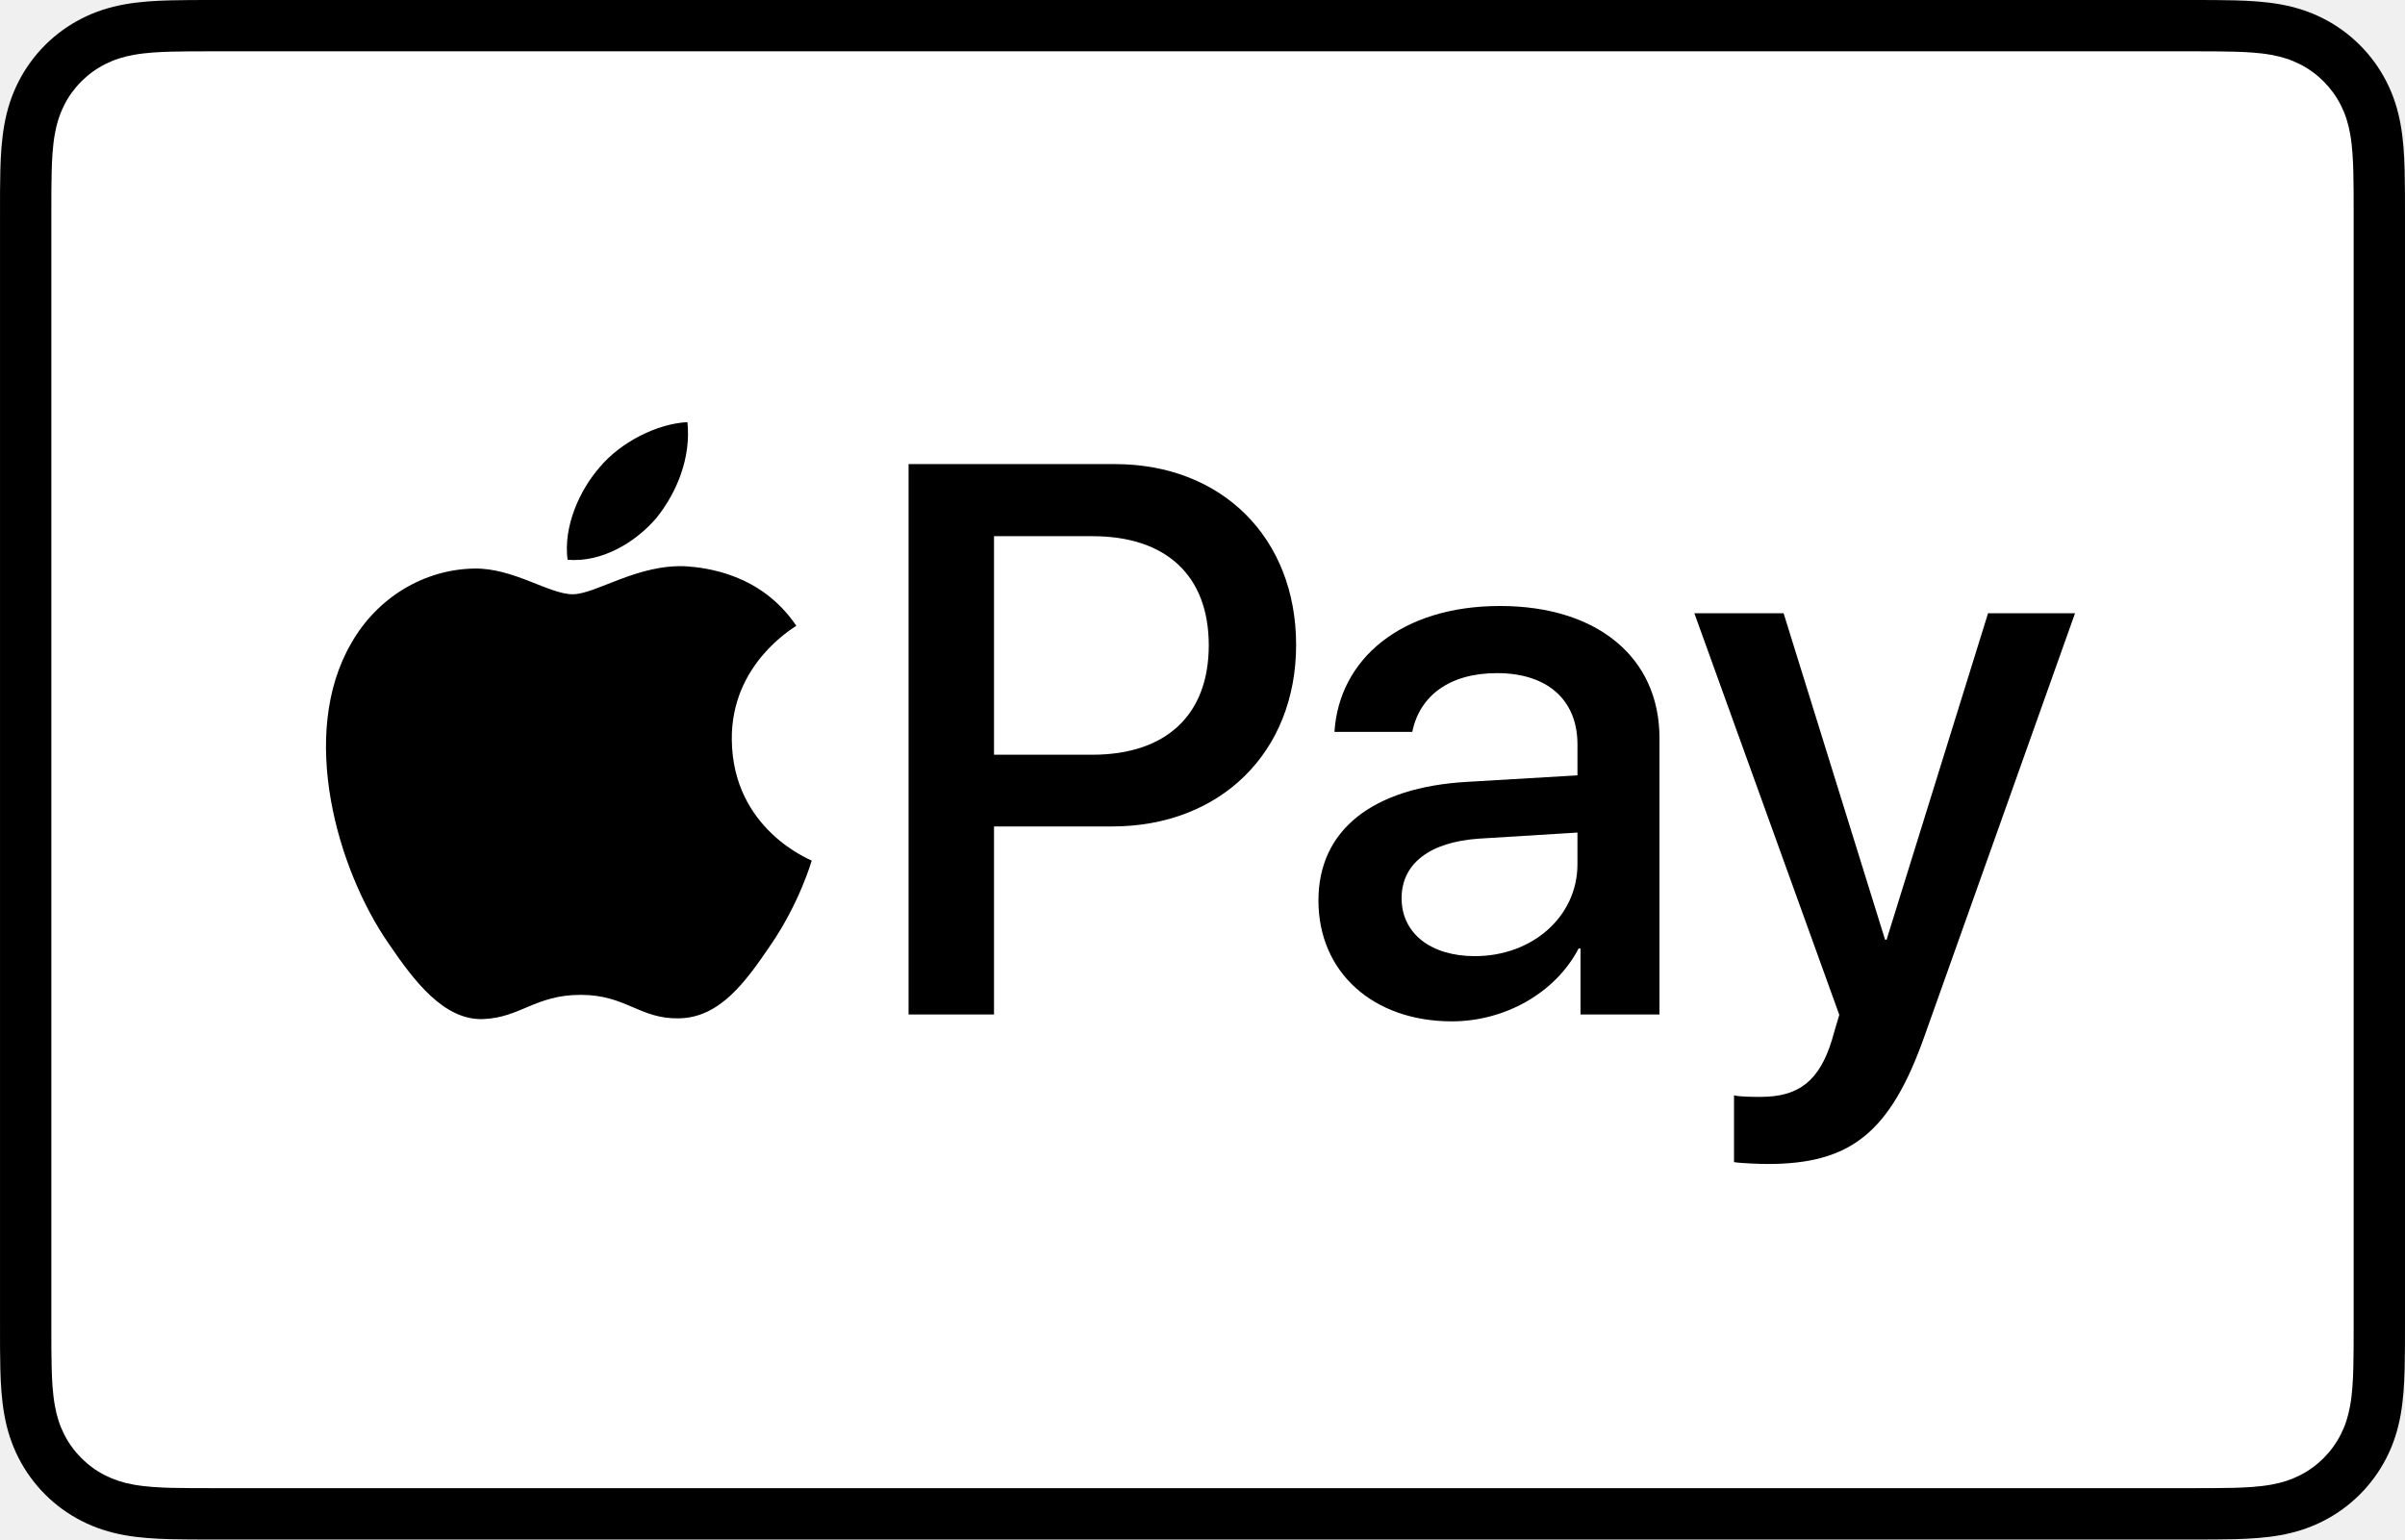
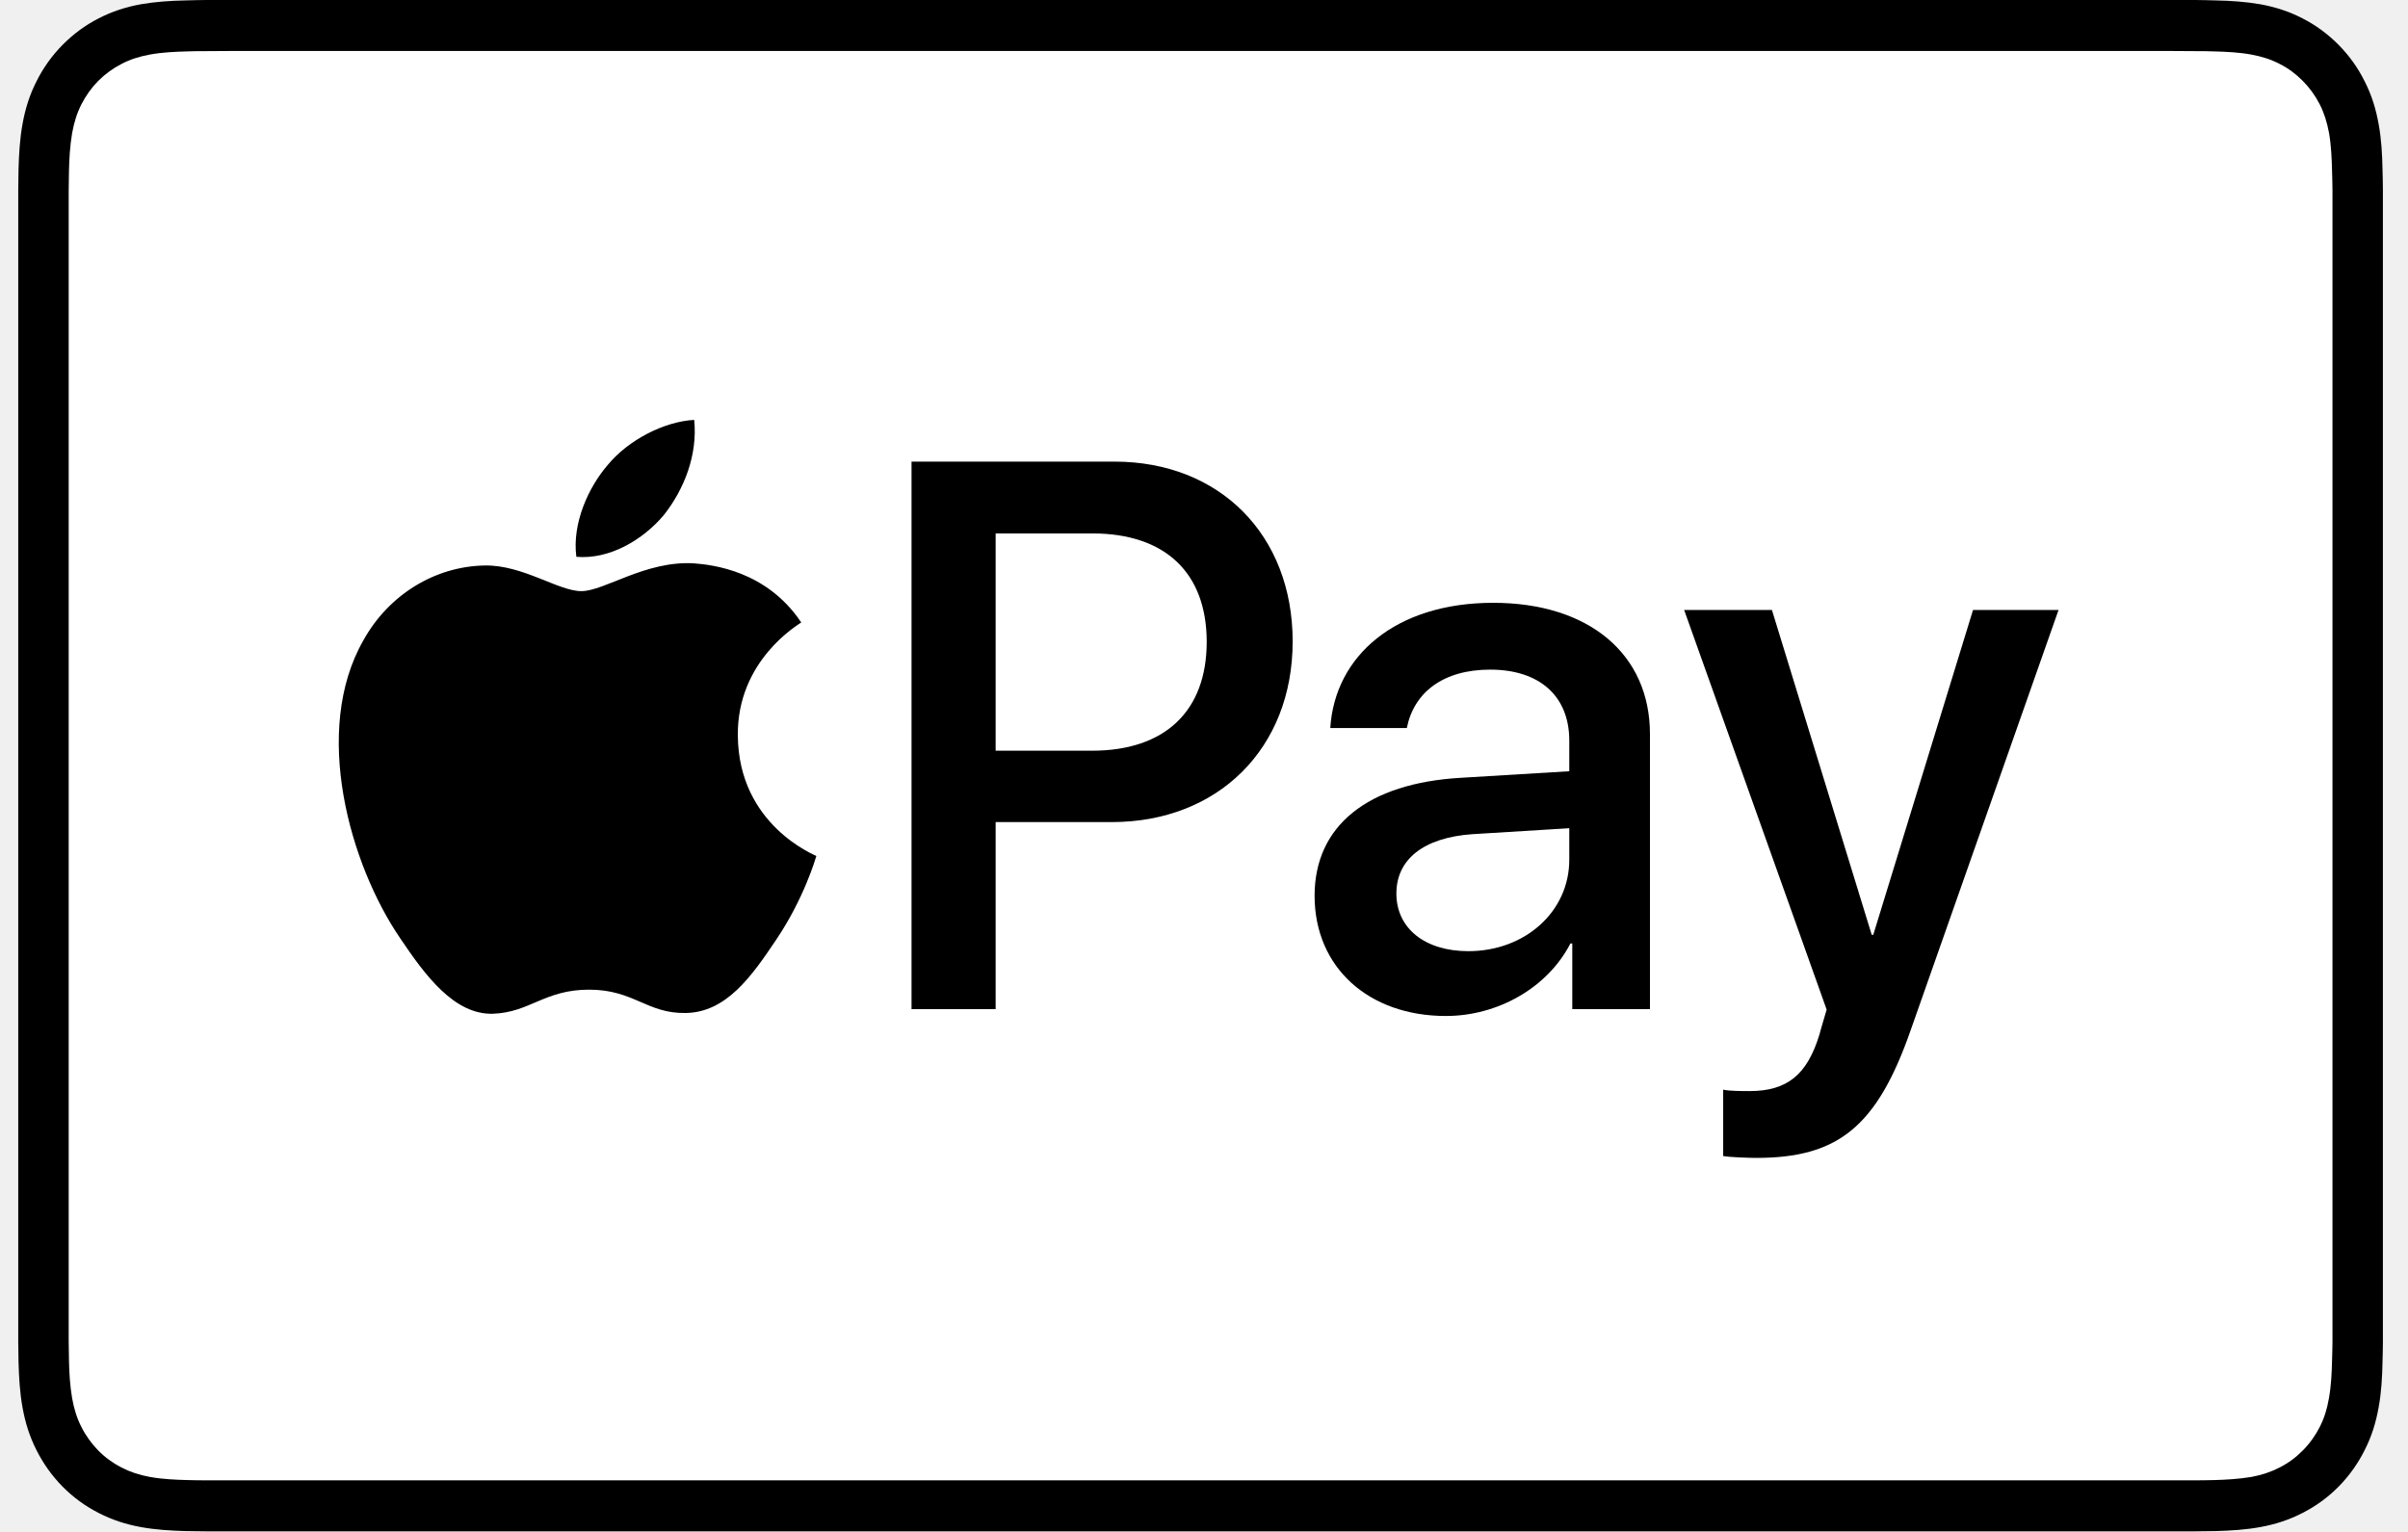
- <svg xmlns="http://www.w3.org/2000/svg" version="1.1" id="Artwork" x="0px" y="0px" width="165.521px" height="105.965px" viewBox="0 0 165.521 105.965" enable-background="new 0 0 165.521 105.965" xml:space="preserve">
-   <g>
-     <path id="XMLID_4_" d="M150.698,0H14.823c-0.566,0-1.133,0-1.698,0.003c-0.478,0.003-0.954,0.009-1.43,0.022   c-1.039,0.028-2.087,0.089-3.113,0.274c-1.042,0.188-2.012,0.494-2.959,0.975   c-0.93,0.473-1.782,1.092-2.52,1.83c-0.738,0.738-1.357,1.589-1.83,2.52   c-0.482,0.946-0.788,1.917-0.974,2.96c-0.185,1.026-0.247,2.074-0.275,3.112   c-0.013,0.476-0.018,0.953-0.021,1.429c-0.003,0.566-0.002,1.132-0.002,1.699V91.142   c0,0.567-0.001,1.132,0.002,1.699c0.003,0.476,0.009,0.953,0.021,1.429   c0.028,1.037,0.09,2.085,0.275,3.111c0.186,1.044,0.492,2.014,0.974,2.96   c0.473,0.931,1.092,1.783,1.83,2.52c0.738,0.74,1.59,1.358,2.52,1.83   c0.946,0.483,1.916,0.789,2.959,0.977c1.026,0.183,2.074,0.246,3.113,0.274c0.476,0.011,0.953,0.017,1.43,0.019   c0.565,0.004,1.132,0.004,1.698,0.004h135.875c0.565,0,1.132,0,1.697-0.004   c0.476-0.002,0.953-0.009,1.431-0.019c1.037-0.028,2.084-0.09,3.113-0.274   c1.041-0.188,2.011-0.494,2.958-0.977c0.931-0.472,1.78-1.091,2.52-1.83c0.737-0.737,1.356-1.589,1.83-2.52   c0.483-0.946,0.789-1.916,0.974-2.96c0.185-1.026,0.246-2.074,0.274-3.111   c0.013-0.476,0.019-0.953,0.022-1.429c0.004-0.567,0.004-1.132,0.004-1.699V14.824   c0-0.567,0-1.133-0.004-1.699c-0.002-0.476-0.009-0.953-0.022-1.429c-0.028-1.038-0.088-2.086-0.274-3.112   c-0.185-1.043-0.491-2.014-0.974-2.96c-0.474-0.931-1.093-1.782-1.83-2.52   c-0.74-0.738-1.589-1.357-2.52-1.83c-0.946-0.482-1.917-0.788-2.958-0.975   c-1.028-0.184-2.076-0.246-3.113-0.274c-0.479-0.013-0.955-0.018-1.431-0.022C151.83,0,151.263,0,150.698,0   L150.698,0z" />
-     <path id="XMLID_3_" fill="#FFFFFF" d="M150.698,3.532l1.671,0.003c0.453,0.003,0.906,0.008,1.361,0.021   c0.792,0.021,1.718,0.064,2.582,0.219c0.751,0.135,1.38,0.341,1.984,0.648   c0.597,0.303,1.143,0.7,1.62,1.177c0.479,0.48,0.877,1.027,1.184,1.63   c0.306,0.6,0.51,1.226,0.645,1.982c0.154,0.854,0.197,1.783,0.219,2.58   c0.012,0.45,0.018,0.9,0.02,1.36c0.004,0.557,0.004,1.113,0.004,1.671V91.142   c0,0.558,0,1.114-0.004,1.682c-0.002,0.45-0.008,0.899-0.02,1.35c-0.022,0.796-0.064,1.724-0.221,2.588   c-0.133,0.746-0.337,1.373-0.644,1.975c-0.306,0.602-0.703,1.148-1.18,1.625   c-0.48,0.48-1.025,0.876-1.628,1.182c-0.6,0.306-1.228,0.512-1.972,0.645   c-0.881,0.157-1.846,0.2-2.573,0.22c-0.457,0.01-0.913,0.016-1.379,0.019   c-0.556,0.004-1.113,0.004-1.669,0.004H14.823c-0.007,0-0.015,0-0.022,0c-0.549,0-1.1,0-1.659-0.004   c-0.456-0.002-0.911-0.008-1.351-0.018c-0.744-0.02-1.71-0.063-2.583-0.219   c-0.75-0.135-1.378-0.34-1.986-0.65c-0.598-0.303-1.142-0.699-1.622-1.18   c-0.476-0.476-0.872-1.021-1.178-1.623c-0.306-0.602-0.511-1.23-0.646-1.985   c-0.156-0.863-0.199-1.787-0.22-2.578c-0.012-0.453-0.017-0.905-0.02-1.355l-0.002-1.328l0-0.351V14.824   l-0-0.351l0.002-1.325c0.003-0.453,0.008-0.905,0.02-1.357c0.021-0.791,0.064-1.716,0.221-2.586   c0.134-0.748,0.339-1.377,0.646-1.981c0.304-0.598,0.7-1.144,1.179-1.623   c0.477-0.477,1.023-0.874,1.625-1.18c0.601-0.306,1.231-0.512,1.98-0.646c0.864-0.155,1.791-0.198,2.585-0.22   c0.453-0.012,0.905-0.017,1.354-0.02l1.677-0.003H150.698" />
-     <g>
-       <g>
-         <path d="M45.186,35.641c1.417-1.773,2.379-4.153,2.125-6.585c-2.075,0.103-4.606,1.369-6.072,3.143     c-1.316,1.519-2.481,3.999-2.177,6.329C41.391,38.73,43.718,37.363,45.186,35.641" />
-         <path d="M47.285,38.983c-3.382-0.201-6.258,1.92-7.873,1.92c-1.616,0-4.089-1.818-6.764-1.769     c-3.482,0.051-6.712,2.02-8.479,5.151c-3.634,6.264-0.959,15.555,2.575,20.656     c1.716,2.524,3.784,5.303,6.51,5.203c2.575-0.101,3.584-1.667,6.714-1.667     c3.128,0,4.037,1.667,6.763,1.617c2.827-0.051,4.594-2.525,6.31-5.051     c1.969-2.877,2.775-5.655,2.825-5.807c-0.051-0.051-5.451-2.122-5.501-8.334     c-0.051-5.201,4.24-7.675,4.441-7.828C52.383,39.488,48.597,39.084,47.285,38.983" />
-       </g>
-       <g>
-         <path d="M76.734,31.944c7.351,0,12.47,5.067,12.47,12.444c0,7.404-5.224,12.497-12.654,12.497h-8.139     v12.943h-5.88v-37.885H76.734z M68.411,51.949h6.747c5.12,0,8.034-2.756,8.034-7.535     c0-4.778-2.914-7.508-8.007-7.508h-6.774V51.949z" />
-         <path d="M90.74,61.979c0-4.831,3.702-7.798,10.266-8.165l7.561-0.446v-2.126     c0-3.072-2.074-4.91-5.539-4.91c-3.283,0-5.33,1.575-5.829,4.043h-5.356     c0.315-4.989,4.568-8.664,11.394-8.664c6.695,0,10.974,3.544,10.974,9.084v19.034h-5.435v-4.542     h-0.131c-1.601,3.072-5.093,5.014-8.716,5.014C94.521,70.301,90.74,66.94,90.74,61.979z      M108.566,59.485v-2.179l-6.8,0.42c-3.387,0.236-5.303,1.733-5.303,4.096     c0,2.415,1.995,3.99,5.041,3.99C105.468,65.812,108.566,63.081,108.566,59.485z" />
-         <path d="M119.342,79.989v-4.595c0.419,0.105,1.364,0.105,1.837,0.105c2.625,0,4.043-1.102,4.909-3.938     c0-0.053,0.499-1.68,0.499-1.707l-9.976-27.646h6.143l6.984,22.474h0.104l6.984-22.474h5.986     l-10.345,29.063c-2.362,6.695-5.092,8.848-10.816,8.848C121.179,80.12,119.761,80.067,119.342,79.989     z" />
-       </g>
-     </g>
+ <svg xmlns="http://www.w3.org/2000/svg" width="66px" height="42px" viewBox="0 0 65 42" version="1.1">
+   <g id="surface1">
+     <path style=" stroke:none;fill-rule:nonzero;fill:rgb(0%,0%,0%);fill-opacity:1;" d="M 59.008 0 L 5.805 0 C 5.582 0 5.359 0 5.141 0 C 4.953 0.004 4.766 0.004 4.578 0.012 C 4.172 0.02 3.762 0.047 3.359 0.117 C 2.953 0.191 2.574 0.312 2.203 0.504 C 1.836 0.691 1.504 0.938 1.215 1.23 C 0.926 1.523 0.684 1.859 0.5 2.23 C 0.309 2.605 0.191 2.988 0.117 3.402 C 0.043 3.809 0.02 4.223 0.008 4.633 C 0.004 4.824 0.004 5.012 0 5.199 C 0 5.426 0 5.648 0 5.875 L 0 36.113 C 0 36.336 0 36.562 0 36.785 C 0.004 36.977 0.004 37.164 0.008 37.352 C 0.02 37.762 0.043 38.18 0.117 38.586 C 0.191 39 0.309 39.383 0.5 39.758 C 0.684 40.125 0.926 40.465 1.215 40.758 C 1.504 41.051 1.836 41.293 2.203 41.48 C 2.574 41.672 2.953 41.793 3.359 41.867 C 3.762 41.941 4.172 41.965 4.578 41.977 C 4.766 41.98 4.953 41.984 5.141 41.984 C 5.359 41.984 5.582 41.984 5.805 41.984 L 59.008 41.984 C 59.23 41.984 59.453 41.984 59.672 41.984 C 59.859 41.984 60.047 41.98 60.234 41.977 C 60.641 41.965 61.051 41.941 61.453 41.867 C 61.859 41.793 62.238 41.672 62.609 41.48 C 62.977 41.293 63.309 41.051 63.598 40.758 C 63.887 40.465 64.129 40.125 64.312 39.758 C 64.504 39.383 64.621 39 64.695 38.586 C 64.77 38.18 64.793 37.762 64.801 37.352 C 64.809 37.164 64.809 36.977 64.812 36.785 C 64.812 36.562 64.812 36.336 64.812 36.113 L 64.812 5.875 C 64.812 5.648 64.812 5.426 64.812 5.199 C 64.809 5.012 64.809 4.824 64.801 4.633 C 64.793 4.223 64.77 3.809 64.695 3.402 C 64.621 2.988 64.504 2.605 64.312 2.23 C 64.129 1.859 63.887 1.523 63.598 1.23 C 63.309 0.938 62.977 0.691 62.609 0.504 C 62.238 0.312 61.859 0.191 61.453 0.117 C 61.051 0.047 60.641 0.02 60.234 0.012 C 60.047 0.004 59.859 0.004 59.672 0 C 59.453 0 59.23 0 59.008 0 Z M 59.008 0 " />
+     <path style=" stroke:none;fill-rule:nonzero;fill:rgb(100%,100%,100%);fill-opacity:1;" d="M 59.008 1.398 L 59.664 1.402 C 59.84 1.402 60.016 1.402 60.195 1.41 C 60.504 1.418 60.867 1.434 61.207 1.496 C 61.5 1.551 61.746 1.629 61.984 1.754 C 62.219 1.871 62.43 2.031 62.617 2.219 C 62.805 2.41 62.961 2.625 63.082 2.863 C 63.203 3.102 63.281 3.352 63.336 3.648 C 63.395 3.988 63.41 4.355 63.418 4.672 C 63.426 4.852 63.426 5.027 63.43 5.211 C 63.43 5.434 63.43 5.652 63.43 5.875 L 63.43 36.113 C 63.43 36.332 63.43 36.555 63.43 36.781 C 63.426 36.957 63.426 37.137 63.418 37.312 C 63.41 37.629 63.395 37.996 63.332 38.34 C 63.281 38.637 63.203 38.883 63.082 39.121 C 62.961 39.359 62.805 39.578 62.617 39.766 C 62.43 39.957 62.219 40.113 61.98 40.234 C 61.746 40.355 61.5 40.438 61.211 40.492 C 60.863 40.551 60.488 40.57 60.203 40.578 C 60.023 40.582 59.844 40.586 59.66 40.586 C 59.445 40.586 59.227 40.586 59.008 40.586 L 5.805 40.586 C 5.801 40.586 5.797 40.586 5.797 40.586 C 5.582 40.586 5.363 40.586 5.145 40.586 C 4.969 40.586 4.789 40.582 4.617 40.578 C 4.324 40.57 3.949 40.555 3.605 40.492 C 3.312 40.438 3.066 40.355 2.828 40.234 C 2.594 40.113 2.379 39.957 2.191 39.766 C 2.008 39.578 1.852 39.363 1.73 39.121 C 1.609 38.883 1.531 38.637 1.477 38.336 C 1.418 37.996 1.398 37.629 1.391 37.316 C 1.387 37.137 1.387 36.957 1.383 36.777 L 1.383 5.211 C 1.387 5.031 1.387 4.852 1.391 4.672 C 1.398 4.359 1.418 3.992 1.477 3.648 C 1.531 3.352 1.609 3.102 1.73 2.863 C 1.852 2.625 2.004 2.41 2.191 2.219 C 2.379 2.031 2.594 1.875 2.828 1.754 C 3.066 1.629 3.312 1.551 3.605 1.496 C 3.941 1.434 4.305 1.418 4.617 1.41 C 4.793 1.402 4.973 1.402 5.148 1.402 L 5.805 1.398 L 59.008 1.398 " />
+     <path style=" stroke:none;fill-rule:nonzero;fill:rgb(0%,0%,0%);fill-opacity:1;" d="M 17.695 14.121 C 18.25 13.418 18.625 12.477 18.527 11.512 C 17.715 11.555 16.723 12.055 16.148 12.758 C 15.633 13.359 15.176 14.344 15.297 15.266 C 16.207 15.344 17.117 14.805 17.695 14.121 " />
+     <path style=" stroke:none;fill-rule:nonzero;fill:rgb(0%,0%,0%);fill-opacity:1;" d="M 18.516 15.445 C 17.191 15.367 16.066 16.207 15.434 16.207 C 14.801 16.207 13.832 15.484 12.785 15.504 C 11.422 15.527 10.156 16.305 9.465 17.547 C 8.039 20.027 9.09 23.711 10.473 25.73 C 11.145 26.73 11.953 27.832 13.02 27.793 C 14.027 27.754 14.426 27.133 15.648 27.133 C 16.875 27.133 17.23 27.793 18.297 27.773 C 19.406 27.754 20.098 26.773 20.77 25.77 C 21.539 24.633 21.855 23.531 21.875 23.469 C 21.855 23.449 19.742 22.629 19.723 20.168 C 19.699 18.105 21.383 17.125 21.461 17.066 C 20.512 15.645 19.027 15.484 18.516 15.445 " />
+     <path style=" stroke:none;fill-rule:nonzero;fill:rgb(0%,0%,0%);fill-opacity:1;" d="M 30.047 12.656 C 32.926 12.656 34.93 14.664 34.93 17.586 C 34.93 20.52 32.883 22.539 29.973 22.539 L 26.789 22.539 L 26.789 27.668 L 24.484 27.668 L 24.484 12.656 Z M 26.789 20.582 L 29.43 20.582 C 31.434 20.582 32.574 19.492 32.574 17.598 C 32.574 15.703 31.434 14.625 29.441 14.625 L 26.789 14.625 Z M 26.789 20.582 " />
+     <path style=" stroke:none;fill-rule:nonzero;fill:rgb(0%,0%,0%);fill-opacity:1;" d="M 35.531 24.559 C 35.531 22.645 36.98 21.469 39.551 21.324 L 42.512 21.145 L 42.512 20.305 C 42.512 19.086 41.699 18.359 40.344 18.359 C 39.059 18.359 38.254 18.98 38.059 19.961 L 35.961 19.961 C 36.086 17.984 37.75 16.527 40.426 16.527 C 43.047 16.527 44.723 17.93 44.723 20.125 L 44.723 27.668 L 42.594 27.668 L 42.594 25.867 L 42.543 25.867 C 41.914 27.086 40.547 27.855 39.129 27.855 C 37.012 27.855 35.531 26.523 35.531 24.559 Z M 42.512 23.57 L 42.512 22.707 L 39.848 22.871 C 38.523 22.965 37.773 23.559 37.773 24.496 C 37.773 25.453 38.555 26.078 39.746 26.078 C 41.297 26.078 42.512 24.996 42.512 23.57 Z M 42.512 23.57 " />
+     <path style=" stroke:none;fill-rule:nonzero;fill:rgb(0%,0%,0%);fill-opacity:1;" d="M 46.73 31.695 L 46.73 29.875 C 46.895 29.914 47.266 29.914 47.449 29.914 C 48.477 29.914 49.031 29.477 49.371 28.355 C 49.371 28.332 49.566 27.688 49.566 27.68 L 45.66 16.723 L 48.066 16.723 L 50.801 25.629 L 50.844 25.629 L 53.578 16.723 L 55.922 16.723 L 51.871 28.238 C 50.945 30.895 49.875 31.746 47.637 31.746 C 47.449 31.746 46.895 31.727 46.73 31.695 Z M 46.73 31.695 " />
  </g>
-   <g>
- </g>
-   <g>
- </g>
-   <g>
- </g>
-   <g>
- </g>
-   <g>
- </g>
-   <g>
- </g>
</svg>
